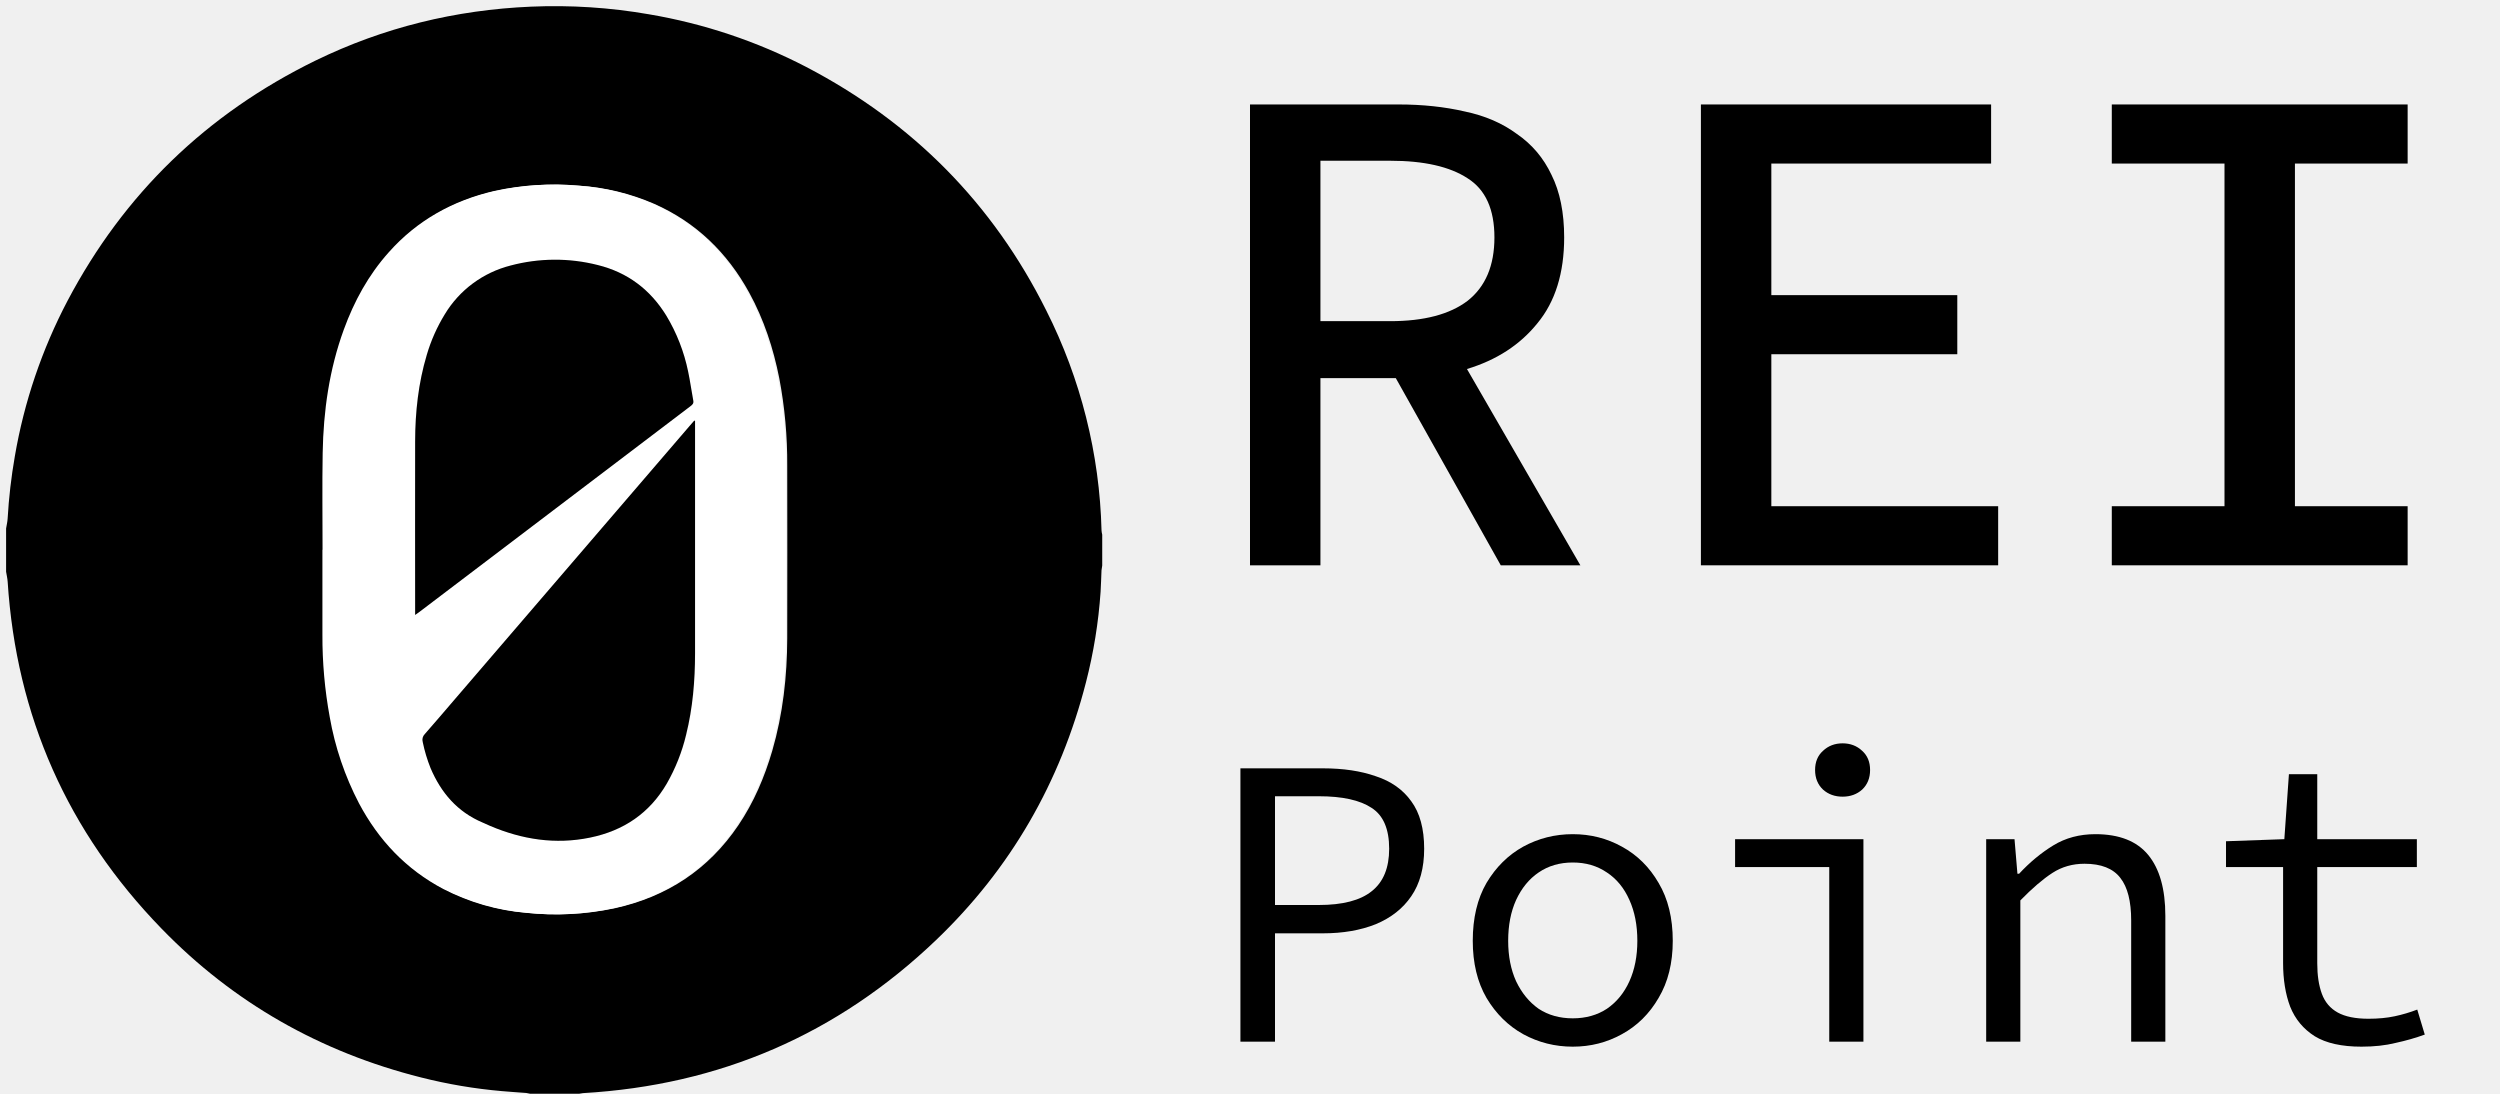
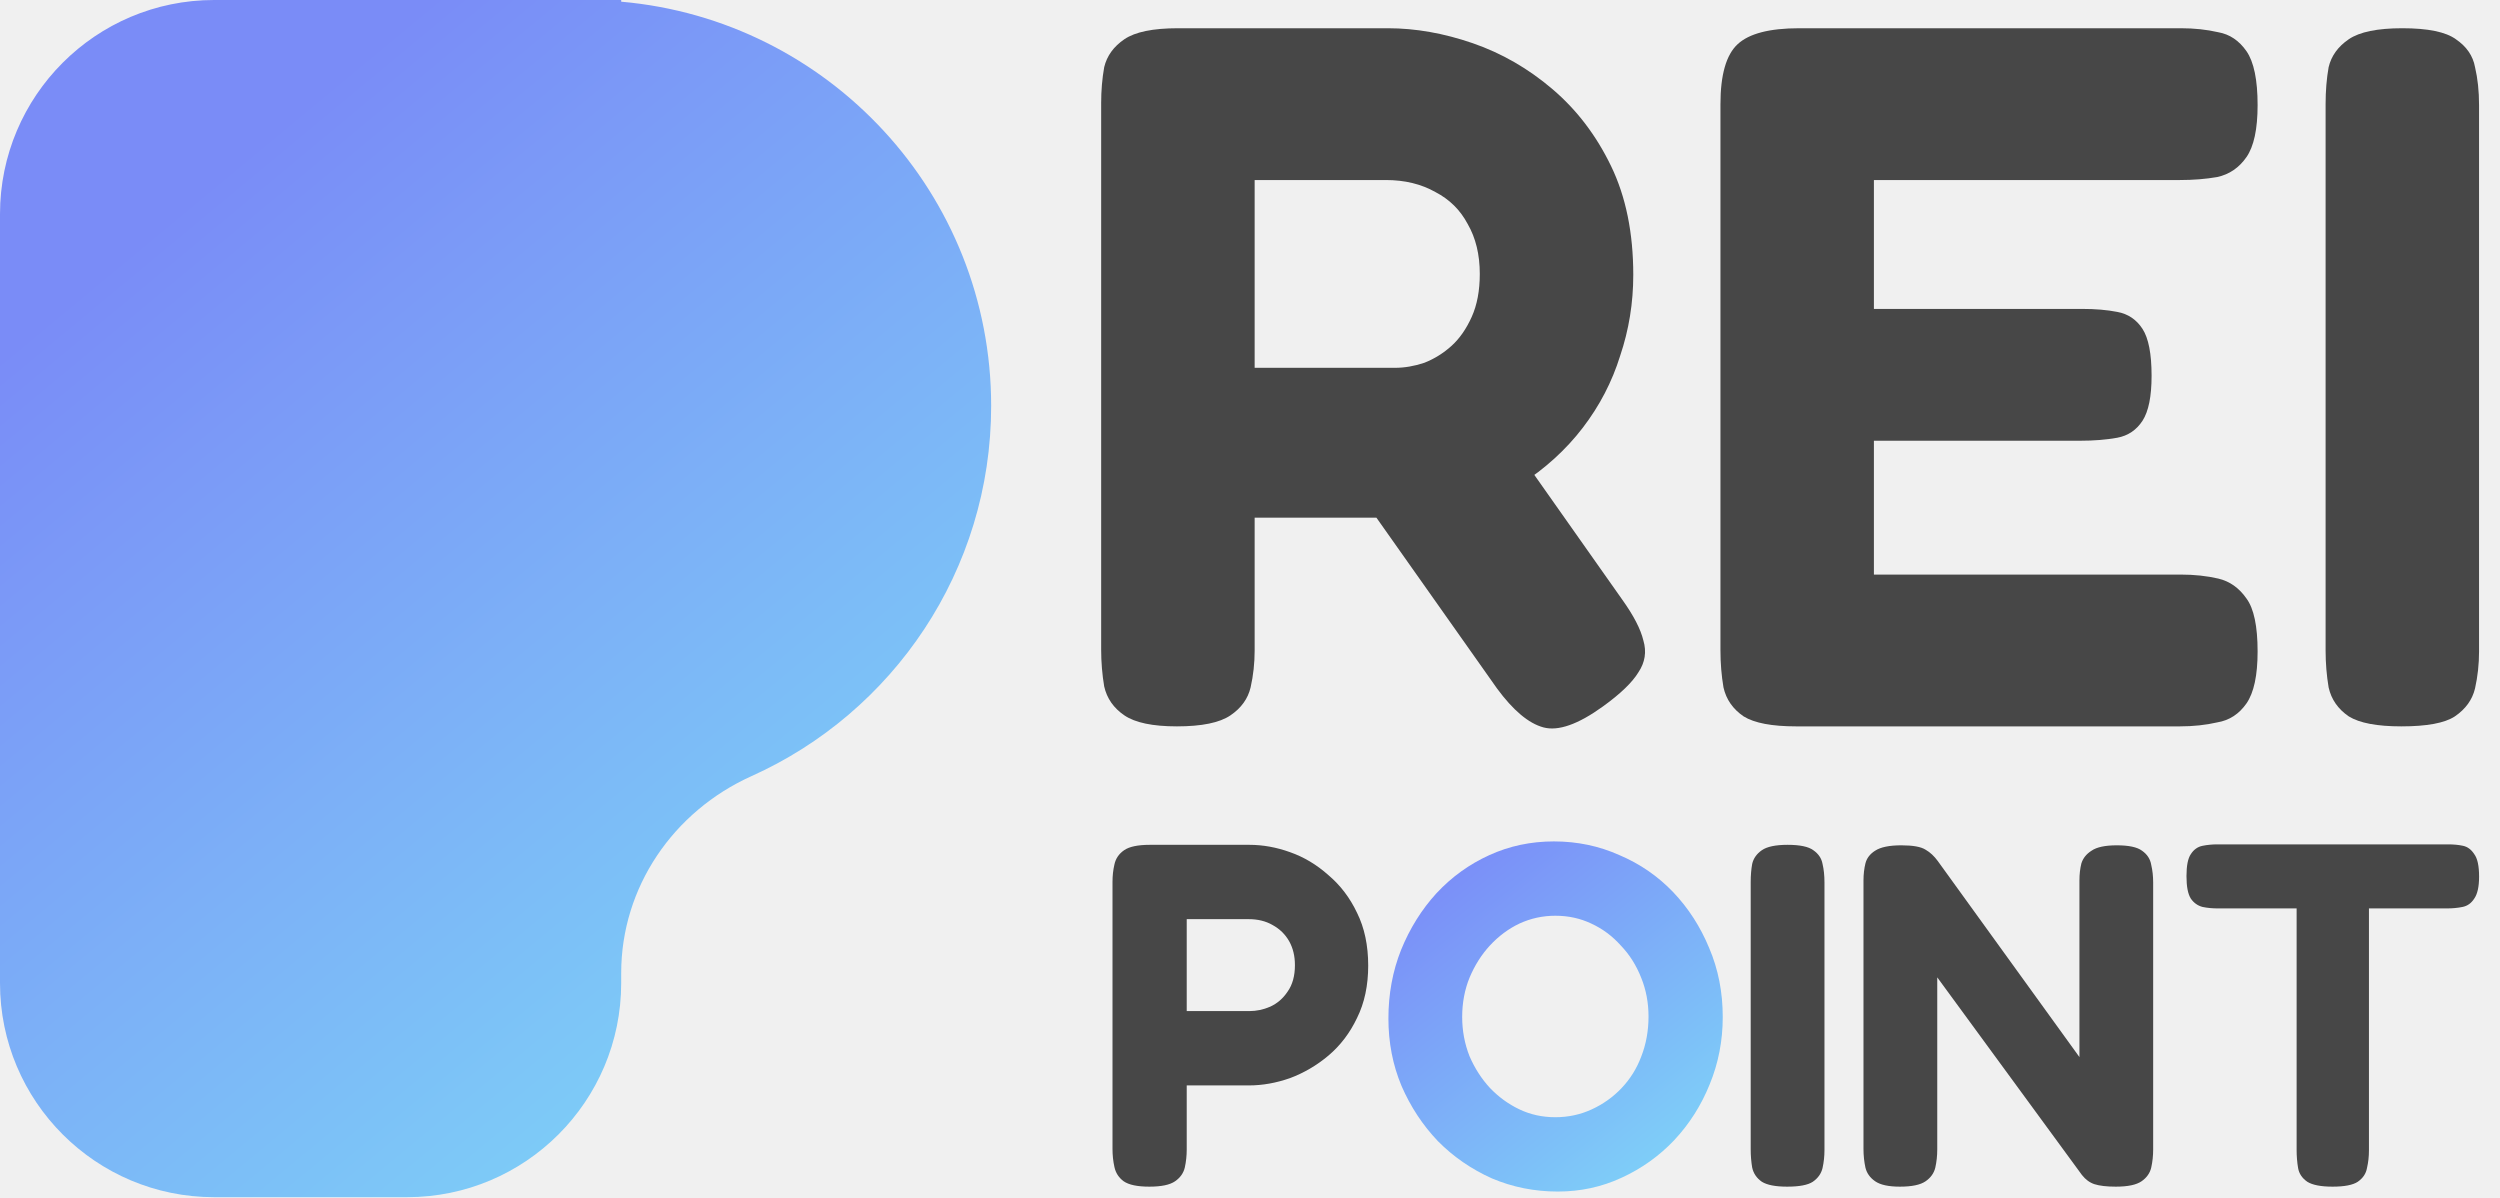
- <svg xmlns="http://www.w3.org/2000/svg" width="144" height="63" viewBox="0 0 144 63" fill="none">
-   <g clip-path="url(#clip0_39_3)">
-     <path d="M33.355 63H30.538C30.466 62.981 30.393 62.966 30.319 62.956C29.851 62.919 29.383 62.892 28.916 62.849C27.342 62.713 25.783 62.449 24.253 62.061C18.458 60.602 13.45 57.76 9.306 53.49C3.894 47.913 0.94 41.251 0.441 33.503C0.428 33.311 0.382 33.122 0.351 32.932V30.44C0.381 30.249 0.429 30.06 0.44 29.868C0.508 28.667 0.647 27.47 0.854 26.284C1.389 23.154 2.416 20.127 3.896 17.313C7.14 11.168 11.898 6.561 18.169 3.491C22.082 1.583 26.236 0.569 30.591 0.383C32.864 0.286 35.14 0.433 37.38 0.823C40.54 1.358 43.597 2.381 46.438 3.856C52.565 7.052 57.191 11.723 60.264 17.882C62.252 21.822 63.339 26.149 63.448 30.554C63.455 30.636 63.468 30.718 63.488 30.798V32.578C63.469 32.667 63.456 32.756 63.447 32.846C63.427 33.262 63.421 33.678 63.394 34.091C63.273 35.851 62.991 37.596 62.551 39.305C61.075 45.064 58.212 50.045 53.9 54.164C48.23 59.577 41.456 62.511 33.579 62.964C33.504 62.972 33.429 62.984 33.355 63ZM18.653 31.664C18.653 33.29 18.653 34.918 18.653 36.548C18.643 38.142 18.781 39.734 19.065 41.303C19.369 43.034 19.937 44.709 20.75 46.27C21.88 48.39 23.462 50.079 25.617 51.21C27.091 51.969 28.7 52.433 30.354 52.577C32.047 52.757 33.758 52.668 35.422 52.313C38.424 51.652 40.811 50.079 42.53 47.534C43.422 46.211 44.039 44.765 44.483 43.243C45.099 41.122 45.338 38.956 45.345 36.761C45.358 33.455 45.345 30.148 45.345 26.841C45.356 25.145 45.203 23.452 44.886 21.785C44.545 20.063 44.004 18.409 43.157 16.862C41.895 14.562 40.109 12.816 37.688 11.743C36.325 11.151 34.869 10.797 33.384 10.696C31.765 10.551 30.132 10.654 28.544 11.001C26.145 11.552 24.097 12.698 22.456 14.537C21.291 15.844 20.472 17.349 19.876 18.982C19.04 21.279 18.701 23.663 18.658 26.091C18.628 27.95 18.653 29.808 18.653 31.664Z" fill="black" />
-     <path d="M18.579 31.664C18.579 29.808 18.554 27.953 18.586 26.095C18.628 23.666 18.966 21.282 19.803 18.985C20.398 17.352 21.218 15.847 22.384 14.541C24.018 12.698 26.072 11.555 28.469 11.001C30.057 10.653 31.69 10.55 33.31 10.695C34.794 10.796 36.25 11.15 37.614 11.742C40.037 12.816 41.824 14.562 43.084 16.862C43.931 18.409 44.473 20.063 44.812 21.786C45.13 23.452 45.284 25.145 45.271 26.841C45.271 30.148 45.282 33.455 45.271 36.761C45.263 38.956 45.026 41.125 44.41 43.243C43.966 44.765 43.349 46.211 42.457 47.534C40.739 50.078 38.352 51.652 35.348 52.313C33.684 52.668 31.974 52.757 30.282 52.577C28.627 52.434 27.017 51.969 25.543 51.21C23.39 50.079 21.805 48.392 20.677 46.27C19.864 44.709 19.296 43.034 18.993 41.303C18.705 39.734 18.564 38.143 18.571 36.548C18.571 34.922 18.571 33.294 18.571 31.664H18.579ZM40.047 24.242L39.998 24.223C39.9 24.335 39.802 24.447 39.705 24.56L26.154 40.352C25.599 40.997 25.051 41.647 24.488 42.284C24.429 42.343 24.387 42.416 24.366 42.496C24.346 42.576 24.347 42.661 24.37 42.74C24.475 43.255 24.627 43.759 24.823 44.247C25.424 45.658 26.358 46.758 27.807 47.373C27.956 47.437 28.102 47.507 28.251 47.571C30.101 48.357 32.008 48.657 34.003 48.247C35.941 47.85 37.434 46.841 38.431 45.129C38.932 44.251 39.306 43.307 39.539 42.324C39.922 40.785 40.054 39.217 40.055 37.636C40.055 33.253 40.055 28.871 40.055 24.488L40.047 24.242ZM23.9 35.424C24.019 35.339 24.095 35.289 24.166 35.234L36.069 26.201C37.304 25.263 38.539 24.327 39.773 23.391C39.88 23.309 39.959 23.238 39.929 23.079C39.822 22.521 39.752 21.957 39.631 21.404C39.399 20.264 38.973 19.171 38.371 18.173C37.449 16.678 36.145 15.691 34.428 15.266C32.78 14.847 31.051 14.856 29.408 15.292C27.817 15.695 26.452 16.706 25.61 18.105C25.161 18.837 24.811 19.625 24.571 20.448C24.086 22.07 23.907 23.734 23.902 25.419C23.894 28.649 23.902 31.878 23.902 35.108L23.9 35.424Z" fill="white" />
-     <path d="M39.99 24.226C39.892 24.339 39.794 24.45 39.696 24.564L26.133 40.352C25.578 40.997 25.029 41.647 24.466 42.284C24.408 42.343 24.366 42.416 24.345 42.496C24.325 42.576 24.326 42.66 24.349 42.74C24.455 43.255 24.606 43.759 24.802 44.247C25.403 45.658 26.337 46.758 27.786 47.373C27.935 47.437 28.082 47.507 28.23 47.571C30.08 48.357 31.986 48.656 33.983 48.247C35.92 47.849 37.414 46.841 38.409 45.129C38.911 44.251 39.285 43.307 39.519 42.324C39.901 40.785 40.033 39.217 40.034 37.636C40.034 33.253 40.034 28.871 40.034 24.488V24.244L39.99 24.226Z" fill="black" />
-     <path d="M39.778 23.391C39.884 23.309 39.963 23.238 39.934 23.079C39.827 22.521 39.756 21.957 39.637 21.404C39.404 20.264 38.977 19.171 38.375 18.173C37.453 16.678 36.15 15.691 34.432 15.266C32.786 14.848 31.059 14.857 29.418 15.292C27.827 15.695 26.461 16.706 25.62 18.105C25.171 18.837 24.821 19.625 24.581 20.448C24.097 22.07 23.916 23.734 23.912 25.419C23.904 28.649 23.912 31.878 23.912 35.108V35.421C24.031 35.336 24.106 35.286 24.178 35.231L36.082 26.197C37.311 25.262 38.543 24.327 39.778 23.391Z" fill="black" />
-   </g>
-   <path d="M72 32.562V6.017H80.561C81.94 6.017 83.212 6.152 84.375 6.422C85.538 6.665 86.539 7.098 87.377 7.719C88.243 8.313 88.906 9.097 89.365 10.069C89.852 11.042 90.096 12.244 90.096 13.676C90.096 15.73 89.582 17.378 88.554 18.621C87.553 19.863 86.201 20.741 84.497 21.255L91.029 32.562H86.444L80.399 21.782H76.057V32.562H72ZM76.057 18.499H80.074C82.022 18.499 83.509 18.107 84.537 17.324C85.565 16.513 86.079 15.297 86.079 13.676C86.079 12.055 85.565 10.921 84.537 10.272C83.509 9.597 82.022 9.259 80.074 9.259H76.057V18.499Z" fill="black" />
-   <path d="M97.972 32.562V6.017H114.688V9.421H102.029V17H112.74V20.404H102.029V29.158H115.094V32.562H97.972Z" fill="black" />
-   <path d="M121.639 32.562V29.158H128.131V9.421H121.639V6.017H138.68V9.421H132.188V29.158H138.68V32.562H121.639Z" fill="black" />
-   <path d="M71.448 60V44.256H76.2C77.368 44.256 78.384 44.408 79.248 44.712C80.128 45 80.808 45.48 81.288 46.152C81.784 46.824 82.032 47.736 82.032 48.888C82.032 49.992 81.784 50.904 81.288 51.624C80.808 52.328 80.128 52.864 79.248 53.232C78.368 53.584 77.352 53.76 76.2 53.76H73.44V60H71.448ZM73.44 52.128H75.96C77.336 52.128 78.352 51.864 79.008 51.336C79.68 50.808 80.016 49.992 80.016 48.888C80.016 47.752 79.68 46.968 79.008 46.536C78.336 46.088 77.32 45.864 75.96 45.864H73.44V52.128Z" fill="black" />
-   <path d="M90.591 60.288C89.567 60.288 88.615 60.048 87.735 59.568C86.871 59.088 86.167 58.392 85.623 57.48C85.095 56.568 84.831 55.472 84.831 54.192C84.831 52.88 85.095 51.768 85.623 50.856C86.167 49.944 86.871 49.248 87.735 48.768C88.615 48.288 89.567 48.048 90.591 48.048C91.615 48.048 92.559 48.288 93.423 48.768C94.303 49.248 95.007 49.944 95.535 50.856C96.079 51.768 96.351 52.88 96.351 54.192C96.351 55.472 96.079 56.568 95.535 57.48C95.007 58.392 94.303 59.088 93.423 59.568C92.559 60.048 91.615 60.288 90.591 60.288ZM90.591 58.656C91.343 58.656 91.999 58.472 92.559 58.104C93.119 57.72 93.551 57.192 93.855 56.52C94.159 55.848 94.311 55.072 94.311 54.192C94.311 53.296 94.159 52.512 93.855 51.84C93.551 51.152 93.119 50.624 92.559 50.256C91.999 49.872 91.343 49.68 90.591 49.68C89.839 49.68 89.183 49.872 88.623 50.256C88.079 50.624 87.647 51.152 87.327 51.84C87.023 52.512 86.871 53.296 86.871 54.192C86.871 55.072 87.023 55.848 87.327 56.52C87.647 57.192 88.079 57.72 88.623 58.104C89.183 58.472 89.839 58.656 90.591 58.656Z" fill="black" />
-   <path d="M105.365 60V49.944H99.941V48.336H107.333V60H105.365ZM106.133 45.888C105.685 45.888 105.309 45.752 105.005 45.48C104.701 45.192 104.549 44.816 104.549 44.352C104.549 43.888 104.701 43.52 105.005 43.248C105.309 42.96 105.685 42.816 106.133 42.816C106.581 42.816 106.957 42.96 107.261 43.248C107.565 43.52 107.717 43.888 107.717 44.352C107.717 44.816 107.565 45.192 107.261 45.48C106.957 45.752 106.581 45.888 106.133 45.888Z" fill="black" />
-   <path d="M114.404 60V48.336H116.036L116.204 50.328H116.3C116.908 49.672 117.564 49.128 118.268 48.696C118.972 48.264 119.78 48.048 120.692 48.048C122.068 48.048 123.084 48.448 123.74 49.248C124.396 50.048 124.724 51.216 124.724 52.752V60H122.756V53.016C122.756 51.912 122.548 51.096 122.132 50.568C121.716 50.024 121.028 49.752 120.068 49.752C119.38 49.752 118.764 49.928 118.22 50.28C117.676 50.632 117.06 51.16 116.372 51.864V60H114.404Z" fill="black" />
-   <path d="M136.019 60.288C134.882 60.288 133.986 60.088 133.33 59.688C132.674 59.272 132.202 58.704 131.914 57.984C131.642 57.264 131.506 56.424 131.506 55.464V49.944H128.218V48.456L131.578 48.336L131.842 44.592H133.474V48.336H139.211V49.944H133.474V55.488C133.474 56.176 133.562 56.76 133.738 57.24C133.914 57.72 134.218 58.08 134.65 58.32C135.082 58.56 135.674 58.68 136.426 58.68C136.986 58.68 137.491 58.632 137.938 58.536C138.386 58.44 138.818 58.312 139.234 58.152L139.667 59.592C139.139 59.784 138.579 59.944 137.987 60.072C137.411 60.216 136.755 60.288 136.019 60.288Z" fill="black" />
+ <svg xmlns="http://www.w3.org/2000/svg" width="71" height="34" viewBox="0 0 71 34" fill="none">
+   <path d="M33.424 20.629C32.736 20.629 32.239 20.525 31.933 20.317C31.627 20.109 31.436 19.835 31.359 19.495C31.302 19.154 31.273 18.805 31.273 18.445V2.929C31.273 2.57 31.302 2.23 31.359 1.908C31.436 1.587 31.627 1.322 31.933 1.114C32.239 0.906 32.745 0.802 33.453 0.802H39.417C40.201 0.802 41.004 0.944 41.826 1.227C42.648 1.511 43.403 1.946 44.091 2.532C44.779 3.118 45.334 3.846 45.754 4.716C46.175 5.586 46.385 6.617 46.385 7.808C46.385 8.602 46.261 9.368 46.012 10.106C45.783 10.843 45.429 11.524 44.951 12.148C44.473 12.772 43.881 13.311 43.173 13.765C42.466 14.2 41.654 14.512 40.736 14.701H35.632V18.474C35.632 18.833 35.594 19.183 35.517 19.523C35.441 19.845 35.25 20.109 34.944 20.317C34.638 20.525 34.131 20.629 33.424 20.629ZM45.525 20.062C44.818 20.573 44.254 20.771 43.833 20.658C43.412 20.544 42.973 20.175 42.514 19.551L37.467 12.403L42.371 11.779L46.07 17.027C46.395 17.481 46.595 17.868 46.672 18.19C46.767 18.511 46.72 18.814 46.528 19.098C46.356 19.381 46.022 19.703 45.525 20.062ZM35.632 10.446H39.618C39.885 10.446 40.163 10.399 40.449 10.304C40.736 10.191 40.994 10.03 41.224 9.822C41.453 9.614 41.644 9.34 41.797 8.999C41.95 8.659 42.026 8.252 42.026 7.78C42.026 7.231 41.912 6.759 41.682 6.361C41.472 5.964 41.166 5.662 40.765 5.454C40.363 5.227 39.895 5.113 39.36 5.113H35.632V10.446Z" fill="#474747" />
+   <path d="M51.011 20.629C50.323 20.629 49.826 20.535 49.52 20.346C49.214 20.138 49.023 19.863 48.947 19.523C48.889 19.183 48.861 18.833 48.861 18.474V2.958C48.861 2.126 49.023 1.558 49.348 1.256C49.673 0.953 50.256 0.802 51.097 0.802H61.936C62.319 0.802 62.672 0.84 62.997 0.915C63.322 0.972 63.59 1.152 63.8 1.454C64.01 1.757 64.116 2.267 64.116 2.986C64.116 3.667 64.01 4.158 63.8 4.461C63.59 4.764 63.313 4.953 62.969 5.028C62.644 5.085 62.29 5.113 61.908 5.113H53.219V8.773H59.126C59.508 8.773 59.843 8.801 60.13 8.858C60.436 8.914 60.675 9.075 60.847 9.34C61.019 9.605 61.105 10.049 61.105 10.673C61.105 11.259 61.019 11.685 60.847 11.95C60.675 12.214 60.436 12.375 60.13 12.432C59.824 12.488 59.47 12.517 59.069 12.517H53.219V16.318H61.936C62.319 16.318 62.672 16.356 62.997 16.431C63.322 16.507 63.59 16.696 63.8 16.998C64.01 17.282 64.116 17.783 64.116 18.502C64.116 19.183 64.01 19.674 63.8 19.977C63.59 20.279 63.313 20.459 62.969 20.516C62.644 20.591 62.29 20.629 61.908 20.629H51.011Z" fill="#474747" />
+   <path d="M68.198 20.629C67.509 20.629 67.012 20.535 66.706 20.346C66.4 20.138 66.209 19.863 66.133 19.523C66.076 19.183 66.047 18.833 66.047 18.474V2.958C66.047 2.579 66.076 2.23 66.133 1.908C66.209 1.587 66.4 1.322 66.706 1.114C67.012 0.906 67.519 0.802 68.226 0.802C68.953 0.802 69.459 0.906 69.746 1.114C70.052 1.322 70.233 1.587 70.291 1.908C70.367 2.23 70.405 2.589 70.405 2.986V18.502C70.405 18.861 70.367 19.211 70.291 19.551C70.214 19.873 70.023 20.138 69.717 20.346C69.43 20.535 68.924 20.629 68.198 20.629Z" fill="#474747" />
+   <path d="M32.642 33.701C32.302 33.701 32.059 33.65 31.912 33.548C31.774 33.446 31.686 33.312 31.65 33.145C31.613 32.979 31.595 32.807 31.595 32.631V25.049C31.595 24.873 31.613 24.706 31.65 24.549C31.686 24.382 31.778 24.248 31.925 24.146C32.072 24.044 32.316 23.993 32.656 23.993H35.481C35.867 23.993 36.252 24.063 36.638 24.202C37.033 24.341 37.396 24.558 37.727 24.854C38.067 25.141 38.338 25.498 38.54 25.924C38.751 26.35 38.857 26.85 38.857 27.424C38.857 27.988 38.751 28.484 38.54 28.91C38.338 29.335 38.067 29.692 37.727 29.979C37.396 30.257 37.033 30.47 36.638 30.618C36.243 30.757 35.853 30.826 35.467 30.826H33.703V32.645C33.703 32.821 33.685 32.992 33.648 33.159C33.611 33.316 33.519 33.446 33.372 33.548C33.225 33.65 32.982 33.701 32.642 33.701ZM33.703 28.715H35.481C35.683 28.715 35.88 28.674 36.073 28.59C36.275 28.498 36.441 28.354 36.569 28.16C36.707 27.965 36.776 27.715 36.776 27.41C36.776 27.151 36.721 26.924 36.611 26.729C36.501 26.535 36.344 26.382 36.142 26.271C35.949 26.16 35.724 26.104 35.467 26.104H33.703V28.715Z" fill="#474747" />
+   <path d="M44.241 33.84C43.579 33.84 42.955 33.715 42.367 33.465C41.788 33.205 41.278 32.854 40.837 32.409C40.405 31.956 40.061 31.433 39.803 30.84C39.555 30.247 39.431 29.609 39.431 28.924C39.431 28.229 39.551 27.581 39.79 26.979C40.038 26.368 40.373 25.831 40.796 25.368C41.227 24.905 41.728 24.544 42.298 24.285C42.867 24.026 43.478 23.896 44.131 23.896C44.792 23.896 45.412 24.026 45.991 24.285C46.579 24.535 47.089 24.887 47.521 25.34C47.953 25.794 48.292 26.322 48.541 26.924C48.798 27.526 48.926 28.178 48.926 28.882C48.926 29.558 48.802 30.197 48.554 30.798C48.315 31.391 47.98 31.919 47.548 32.381C47.117 32.835 46.616 33.191 46.046 33.451C45.486 33.71 44.884 33.84 44.241 33.84ZM44.172 31.729C44.539 31.729 44.884 31.655 45.206 31.506C45.527 31.358 45.807 31.159 46.046 30.909C46.294 30.65 46.483 30.349 46.611 30.007C46.749 29.655 46.818 29.275 46.818 28.868C46.818 28.479 46.749 28.113 46.611 27.771C46.473 27.419 46.281 27.113 46.032 26.854C45.794 26.586 45.513 26.377 45.192 26.229C44.879 26.081 44.539 26.007 44.172 26.007C43.814 26.007 43.474 26.081 43.152 26.229C42.84 26.377 42.56 26.586 42.312 26.854C42.073 27.113 41.88 27.419 41.733 27.771C41.595 28.113 41.526 28.484 41.526 28.882C41.526 29.271 41.595 29.641 41.733 29.993C41.88 30.335 42.073 30.636 42.312 30.895C42.56 31.155 42.84 31.358 43.152 31.506C43.465 31.655 43.804 31.729 44.172 31.729Z" fill="url(#paint0_linear_154_956)" />
+   <path d="M50.754 33.701C50.423 33.701 50.184 33.654 50.037 33.562C49.89 33.46 49.798 33.326 49.762 33.159C49.734 32.992 49.72 32.821 49.72 32.645V25.049C49.72 24.864 49.734 24.692 49.762 24.535C49.798 24.378 49.89 24.248 50.037 24.146C50.184 24.044 50.428 23.993 50.768 23.993C51.117 23.993 51.36 24.044 51.498 24.146C51.645 24.248 51.732 24.378 51.76 24.535C51.797 24.692 51.815 24.868 51.815 25.063V32.659C51.815 32.835 51.797 33.006 51.76 33.173C51.723 33.33 51.631 33.46 51.484 33.562C51.346 33.654 51.103 33.701 50.754 33.701Z" fill="#474747" />
+   <path d="M53.957 33.701C53.635 33.701 53.401 33.65 53.254 33.548C53.107 33.446 53.015 33.316 52.978 33.159C52.942 32.992 52.923 32.817 52.923 32.631V25.007C52.923 24.831 52.942 24.669 52.978 24.521C53.015 24.373 53.107 24.253 53.254 24.16C53.41 24.058 53.658 24.007 53.998 24.007C54.329 24.007 54.559 24.049 54.687 24.132C54.816 24.206 54.931 24.313 55.032 24.452L59.056 30.021V25.007C59.056 24.831 59.074 24.669 59.111 24.521C59.157 24.373 59.253 24.253 59.4 24.16C59.547 24.058 59.786 24.007 60.117 24.007C60.457 24.007 60.696 24.058 60.833 24.16C60.98 24.262 61.068 24.396 61.095 24.563C61.132 24.72 61.15 24.887 61.15 25.063V32.645C61.15 32.821 61.132 32.992 61.095 33.159C61.059 33.316 60.967 33.446 60.82 33.548C60.673 33.65 60.429 33.701 60.089 33.701C59.832 33.701 59.63 33.678 59.483 33.631C59.345 33.585 59.226 33.497 59.125 33.367L55.018 27.757V32.645C55.018 32.821 55 32.992 54.963 33.159C54.926 33.316 54.834 33.446 54.687 33.548C54.54 33.65 54.297 33.701 53.957 33.701Z" fill="#474747" />
+   <path d="M69.524 23.98C69.68 23.98 69.822 23.993 69.951 24.021C70.08 24.049 70.185 24.128 70.268 24.257C70.36 24.378 70.406 24.591 70.406 24.896C70.406 25.183 70.36 25.391 70.268 25.521C70.185 25.651 70.075 25.729 69.937 25.757C69.799 25.785 69.653 25.799 69.496 25.799H67.278V32.673C67.278 32.849 67.259 33.016 67.222 33.173C67.195 33.33 67.108 33.46 66.961 33.562C66.823 33.654 66.584 33.701 66.244 33.701C65.913 33.701 65.674 33.654 65.527 33.562C65.38 33.46 65.293 33.33 65.266 33.173C65.238 33.006 65.224 32.835 65.224 32.659V25.799H62.978C62.831 25.799 62.689 25.785 62.551 25.757C62.413 25.72 62.303 25.641 62.22 25.521C62.137 25.391 62.096 25.178 62.096 24.882C62.096 24.586 62.137 24.378 62.22 24.257C62.303 24.128 62.413 24.049 62.551 24.021C62.689 23.993 62.831 23.98 62.978 23.98H69.524Z" fill="#474747" />
+   <path d="M28.149 11.528C28.149 5.504 23.531 0.565 17.642 0.048V0H6.082C2.723 0 0 2.723 0 6.082V27.919C0 31.277 2.723 34 6.082 34H11.56C14.918 34 17.642 31.277 17.642 27.919V27.636C17.642 25.198 19.12 23.043 21.343 22.042C25.356 20.24 28.149 16.211 28.149 11.525V11.528Z" fill="url(#paint1_linear_154_956)" />
  <defs>
-     <clipPath id="clip0_39_3">
-       <rect width="63.133" height="62.646" fill="white" transform="translate(0.354675 0.353943)" />
-     </clipPath>
+     <linearGradient id="paint0_linear_154_956" x1="40.956" y1="24.676" x2="47.487" y2="32.867" gradientUnits="userSpaceOnUse">
+       <stop stop-color="#7B8DF8" />
+       <stop offset="1" stop-color="#7ECFF8" />
+     </linearGradient>
+     <linearGradient id="paint1_linear_154_956" x1="1.567" y1="-1.992" x2="25.303" y2="26.603" gradientUnits="userSpaceOnUse">
+       <stop offset="0.224" stop-color="#7A8CF7" />
+       <stop offset="1" stop-color="#7DCEF7" />
+     </linearGradient>
  </defs>
</svg>
